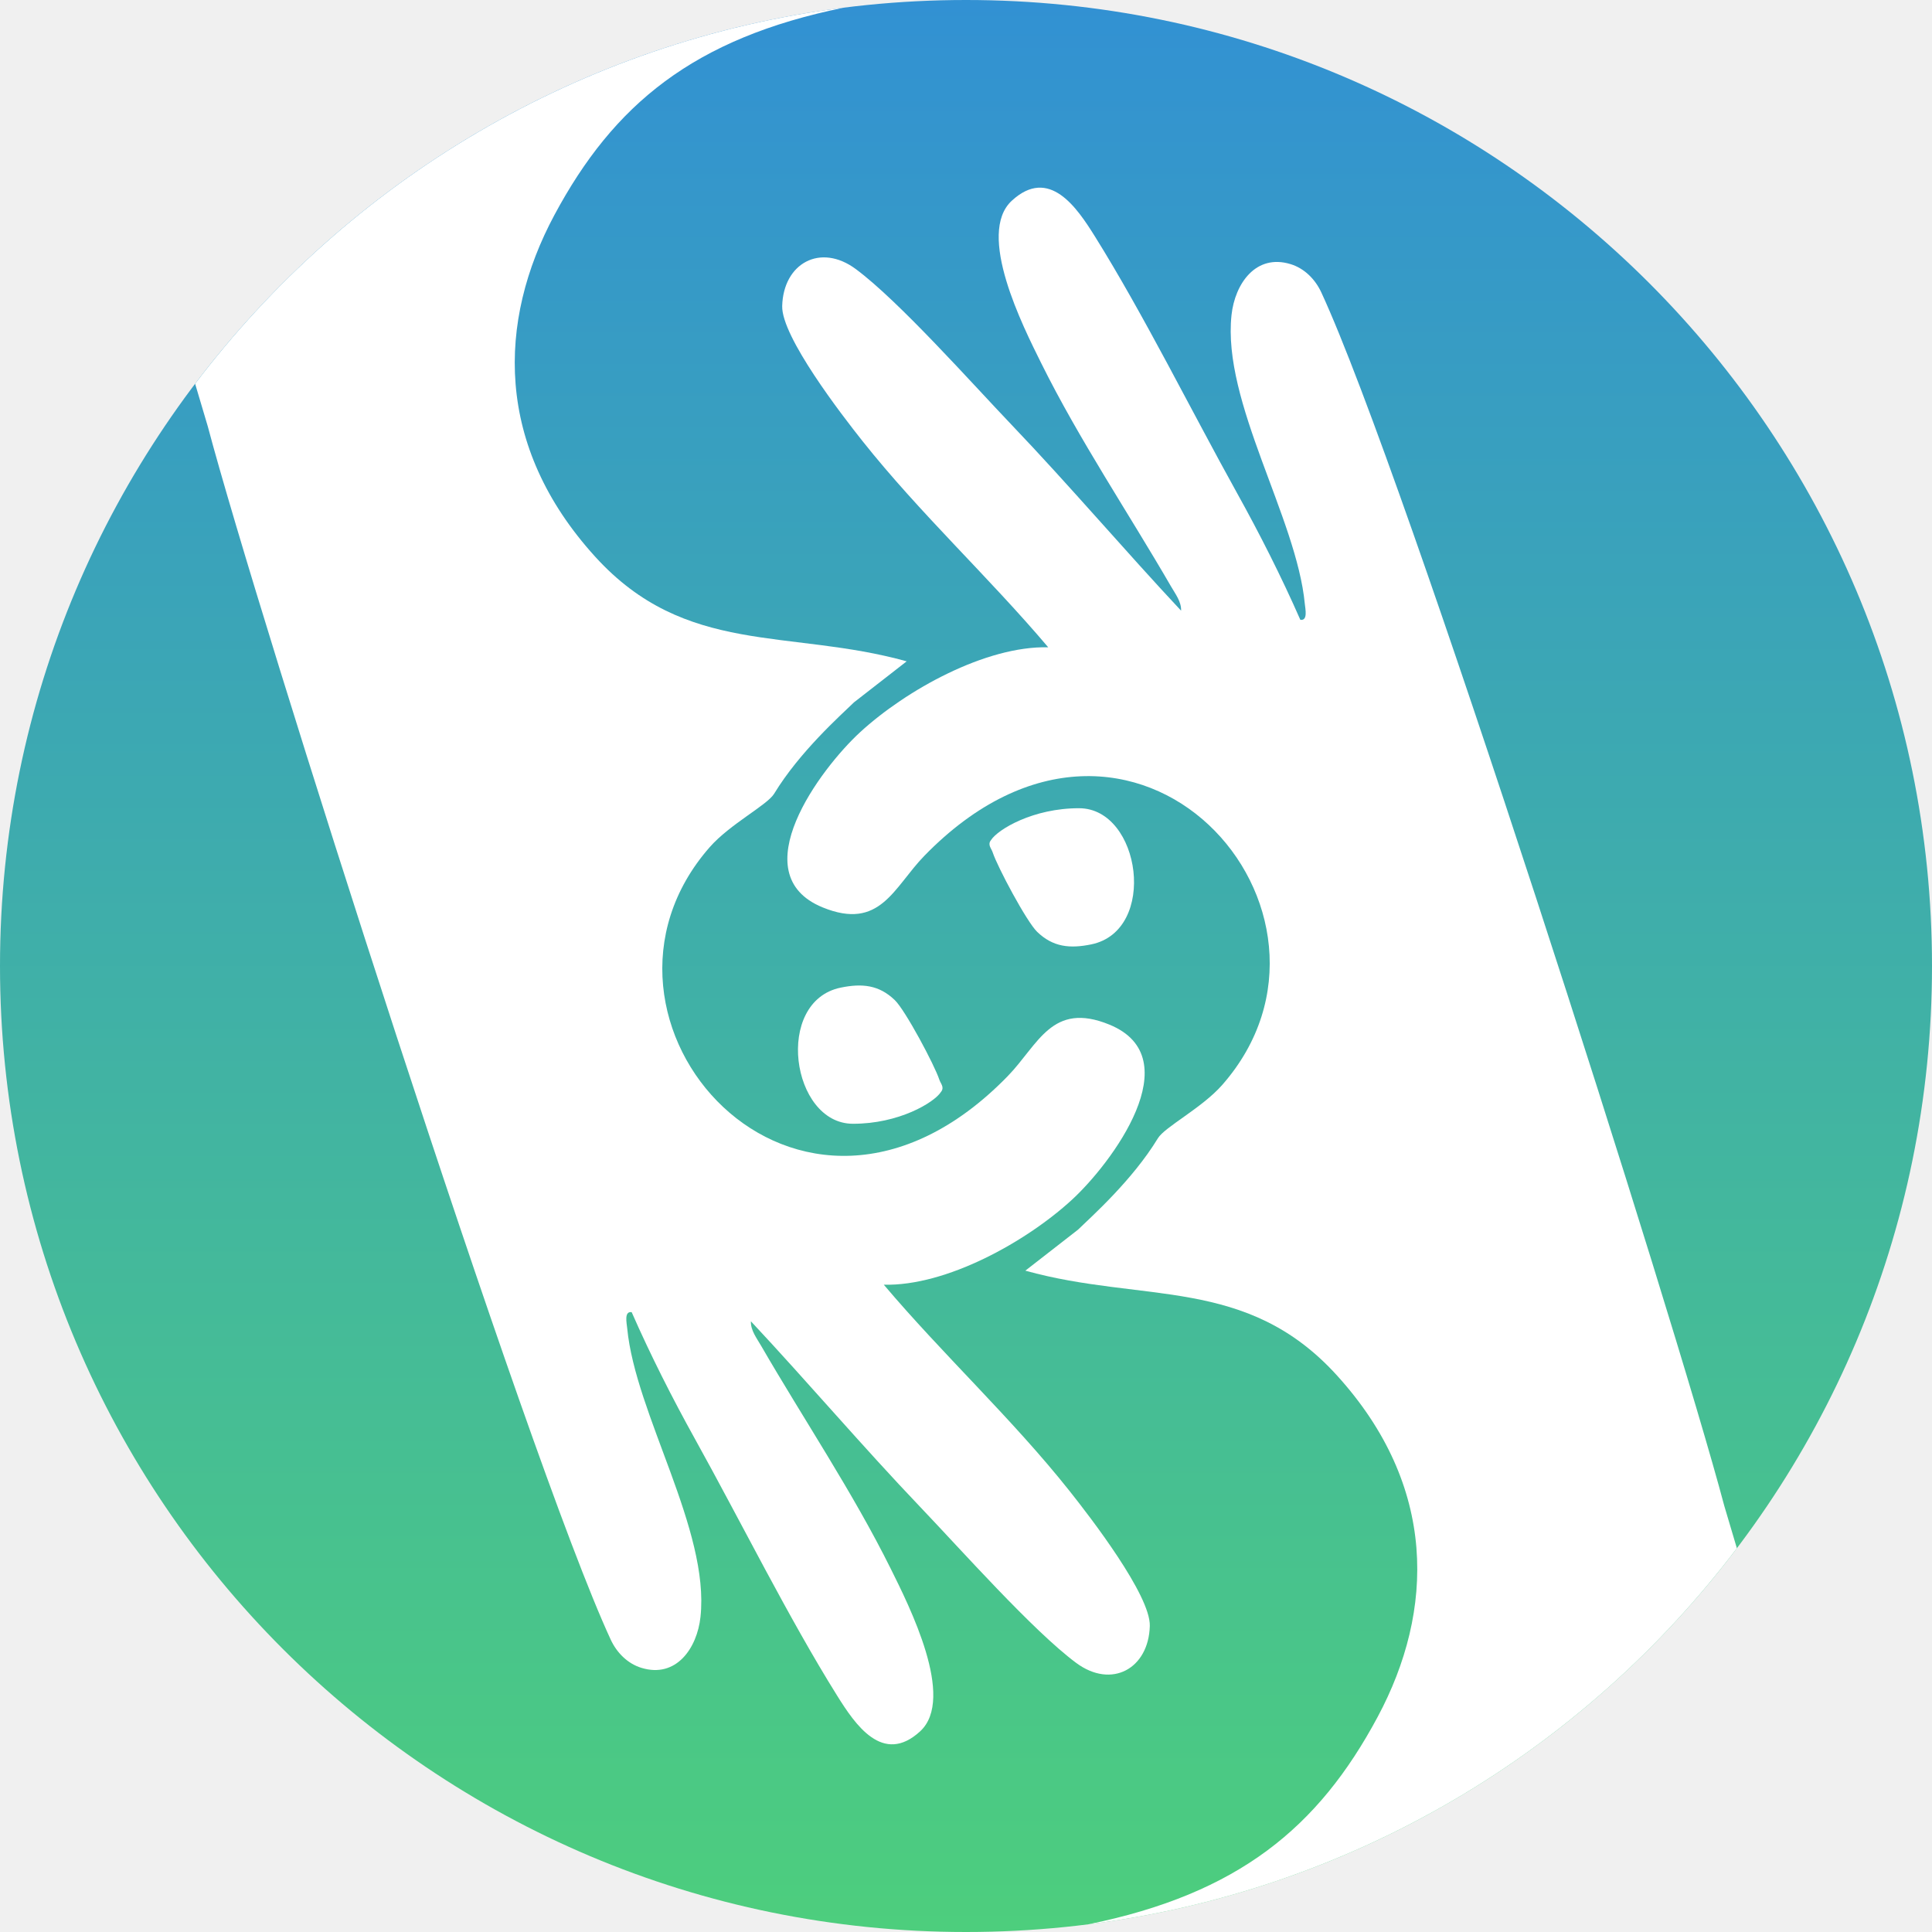
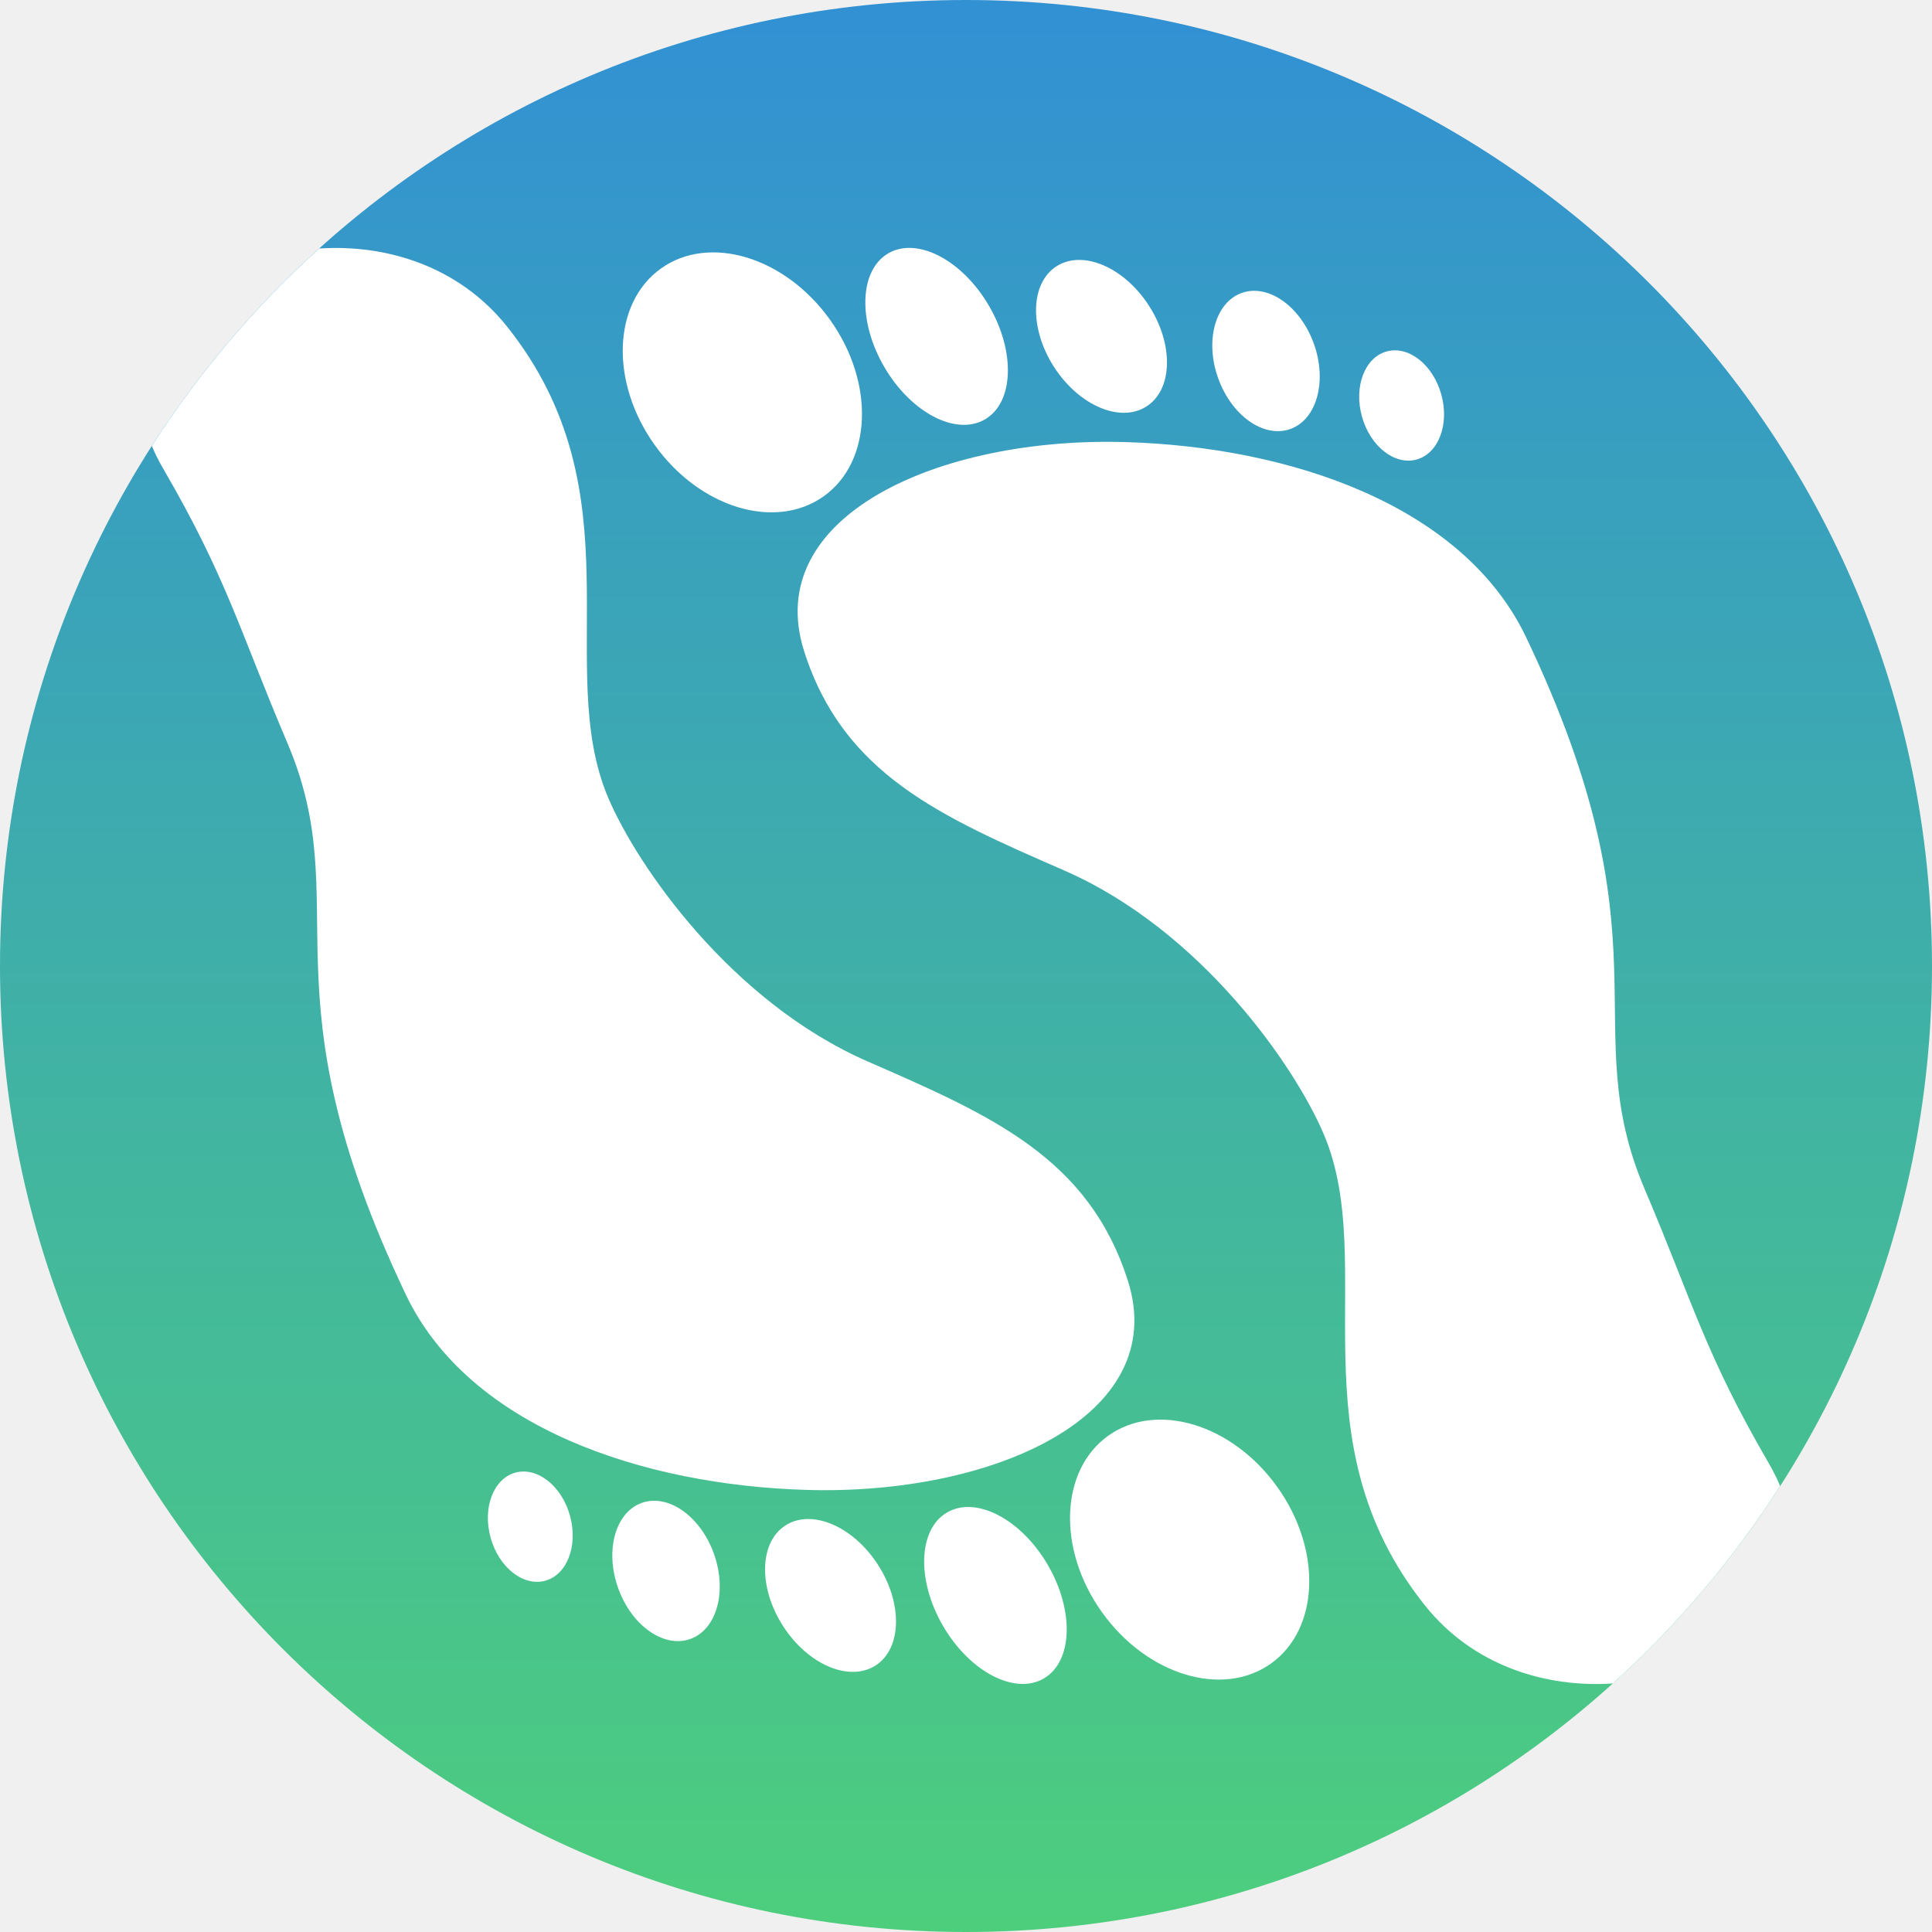
<svg xmlns="http://www.w3.org/2000/svg" id="Logo" viewBox="0 0 1024 1024">
  <defs>
    <style>
+       .helping_hands_gradient {
+         fill: url(#helping_hands_gradient);
+       }
+ 
+       .helping_hands_gradient, .helping_hands_white {
+         stroke-width: 0px;
+       }
+ 
      .helping_hands_white {
        fill: #fff;
      }
- 
-       .helping_hands_white, .helping_hands_gradient {
-         stroke-width: 0px;
-       }
- 
-       .helping_hands_gradient {
-         fill: url(#helping_hands_gradient);
-       }
    </style>
-     <linearGradient id="helping_hands_gradient" data-name="helping_hands_gradient" x1="512" y1="0" x2="512" y2="1024" gradientUnits="userSpaceOnUse">
+     <linearGradient id="helping_hands_gradient" data-name="helping_hands_gradient" x1="512" y1="10.23" x2="512" y2="1021.04" gradientUnits="userSpaceOnUse">
      <stop offset="0" stop-color="#3291d3" />
      <stop offset="1" stop-color="#4dce7d" />
    </linearGradient>
  </defs>
-   <circle id="Circle" class="helping_hands_gradient" cx="512" cy="512" r="512" />
-   <g id="Hands">
-     <g id="Right_Hand" data-name="Right Hand">
-       <path id="Right_Hand-2" data-name="Right Hand" class="helping_hands_white" d="m913.87,798.01c-26.35-99.45-168.66-546.13-213.56-643.05-3.22-6.95-8.94-12.72-16.26-14.96-18.47-5.67-29.53,10.42-31.32,26.97-5,46.19,34.5,107.41,38.85,153.1.25,2.6,1.73,9.09-2.38,8.44-10-22.77-21.51-45.52-33.58-67.25-24.07-43.36-49.64-94.91-75.33-136.01-9.49-15.18-24.19-37.11-44-18.88-19.01,17.5,5.91,66.62,15.6,86.16,20.11,40.54,46.18,79.26,68.77,118.28,2.27,3.92,5.56,8.17,5.34,12.86-30.32-32.4-59.11-66.33-89.78-98.45-21.33-22.34-59.74-65.62-82.6-82.59-18.83-13.98-38.46-3.04-39.04,19.59-.42,16.23,31.45,57.57,42.6,71.6,30.47,38.35,66.81,71.93,98.4,109.26-33.16-.82-75.42,22.72-99.62,44.93-21.06,19.33-62.99,75.3-19.96,92.92,30.56,12.51,37.63-10.6,53.94-27.35,111.46-114.53,237.85,30.4,157.86,121.46-10.71,12.19-30.44,22.26-34.09,28.26-13.53,22.26-35.22,41.54-42.34,48.45l-27.92,21.73c62.54,17.4,117.12,2.67,165.09,55.44,53.44,58.78,51.85,124.71,21.63,181.11-31.39,58.58-73.73,93.71-153.57,109.94,140.21-17.65,262.77-92.01,343.98-199.37l-6.71-22.57Z" />
-       <path id="Right_Hand_Thumb" data-name="Right Hand Thumb" class="helping_hands_white" d="m452,595.62c24.42.07,43.1-11.25,46.69-16.81,2.06-2.52-.1-4.37-.83-6.58-2.53-7.73-18.02-36.77-23.58-42.13-8.37-8.08-17.35-8.97-28.67-6.64-35.44,7.3-26.27,72.06,6.39,72.16Z" />
+   <circle id="Background" class="helping_hands_gradient" cx="512" cy="512" r="512" />
+   <g id="Feet">
+     <g>
+       <path class="helping_hands_white" d="m937.65,775.84c-33.96-58.34-40.47-85.67-65.98-145.68-36.86-86.7,14.66-129.79-62.75-292.3-33.5-70.32-125.5-101.03-212.6-103.55-98.64-2.85-192.95,39.26-170.1,110.89,20.75,65.08,72.21,87.54,137.71,116.11,72.85,31.78,122.5,104.02,137.72,139.89,29.34,69.14-16.76,161.52,53.59,249.7,25.39,31.82,63.69,43.75,99.57,41.37,34.02-30.69,63.9-65.87,88.7-104.62-1.6-3.88-3.55-7.82-5.88-11.82Z" />
+       <ellipse class="helping_hands_white" cx="393.47" cy="202.67" rx="57.1" ry="74.19" transform="translate(-44.48 266.69) rotate(-35.57)" />
+       <ellipse class="helping_hands_white" cx="496.43" cy="178.32" rx="32.13" ry="50.92" transform="translate(-22.31 273.97) rotate(-30.21)" />
+       <ellipse class="helping_hands_white" cx="583.83" cy="178.32" rx="29.94" ry="44.14" transform="translate(-3.67 344.14) rotate(-32.75)" />
+       <ellipse class="helping_hands_white" cx="671.01" cy="191.35" rx="26.96" ry="38.29" transform="translate(-25.29 236.4) rotate(-19.62)" />
+       <ellipse class="helping_hands_white" cx="742.88" cy="214.86" rx="21.83" ry="29.72" transform="translate(-30.4 206.8) rotate(-15.53)" />
    </g>
-     <g id="Left_Hand" data-name="Left Hand">
-       <path id="Left_Hand_Thumb" data-name="Left Hand Thumb" class="helping_hands_white" d="m572,428.38c-24.42-.07-43.1,11.25-46.69,16.81-2.06,2.52.1,4.37.83,6.58,2.53,7.73,18.02,36.77,23.58,42.13,8.37,8.08,17.35,8.97,28.67,6.64,35.44-7.3,26.27-72.06-6.39-72.16Z" />
-       <path id="Left_Hand-2" data-name="Left Hand" class="helping_hands_white" d="m468.43,680.92c33.16.82,75.42-22.72,99.62-44.93,21.06-19.33,62.99-75.3,19.96-92.92-30.56-12.51-37.63,10.6-53.94,27.35-111.46,114.52-237.85-30.4-157.86-121.46,10.71-12.19,30.44-22.26,34.09-28.26,13.53-22.26,35.22-41.54,42.34-48.45l27.92-21.73c-62.54-17.4-117.12-2.67-165.09-55.44-53.44-58.78-51.85-124.71-21.63-181.11,31.39-58.58,73.73-93.71,153.57-109.94C307.19,21.69,184.63,96.05,103.42,203.41l6.71,22.57c26.35,99.45,168.66,546.13,213.56,643.05,3.22,6.95,8.94,12.72,16.26,14.96,18.47,5.67,29.53-10.42,31.32-26.97,5-46.19-34.5-107.41-38.85-153.1-.25-2.6-1.73-9.09,2.38-8.44,10,22.77,21.51,45.52,33.58,67.25,24.07,43.36,49.64,94.91,75.33,136.01,9.49,15.18,24.19,37.11,44,18.88,19.01-17.5-5.91-66.62-15.6-86.16-20.11-40.54-46.18-79.26-68.77-118.28-2.27-3.92-5.56-8.17-5.34-12.86,30.32,32.4,59.11,66.33,89.78,98.45,21.33,22.34,59.74,65.62,82.6,82.59,18.83,13.98,38.46,3.04,39.04-19.59.42-16.23-31.45-57.57-42.6-71.6-30.47-38.35-66.81-71.93-98.4-109.26Z" />
+     <g>
+       <path class="helping_hands_white" d="m460.06,562.68c-72.85-31.78-122.5-104.02-137.72-139.89-29.34-69.14,16.76-161.52-53.59-249.7-25.39-31.82-63.69-43.75-99.57-41.37-34.02,30.69-63.9,65.87-88.7,104.62,1.6,3.88,3.55,7.82,5.88,11.82,33.96,58.34,40.47,85.67,65.98,145.68,36.86,86.7-14.66,129.79,62.75,292.3,33.5,70.32,125.5,101.03,212.6,103.55,98.64,2.85,192.95-39.26,170.1-110.89-20.75-65.08-72.21-87.54-137.71-116.11Z" />
+       <ellipse class="helping_hands_white" cx="630.53" cy="821.33" rx="57.1" ry="74.19" transform="translate(-360.11 520.03) rotate(-35.57)" />
+       <ellipse class="helping_hands_white" cx="527.57" cy="845.68" rx="32.13" ry="50.92" transform="translate(-353.84 380.26) rotate(-30.21)" />
+       <ellipse class="helping_hands_white" cx="440.17" cy="845.68" rx="29.94" ry="44.14" transform="translate(-387.49 372.49) rotate(-32.75)" />
+       <ellipse class="helping_hands_white" cx="352.99" cy="832.65" rx="26.96" ry="38.29" transform="translate(-259.07 166.85) rotate(-19.62)" />
+       <ellipse class="helping_hands_white" cx="281.12" cy="809.14" rx="21.83" ry="29.72" transform="translate(-206.43 104.84) rotate(-15.53)" />
    </g>
  </g>
</svg>
